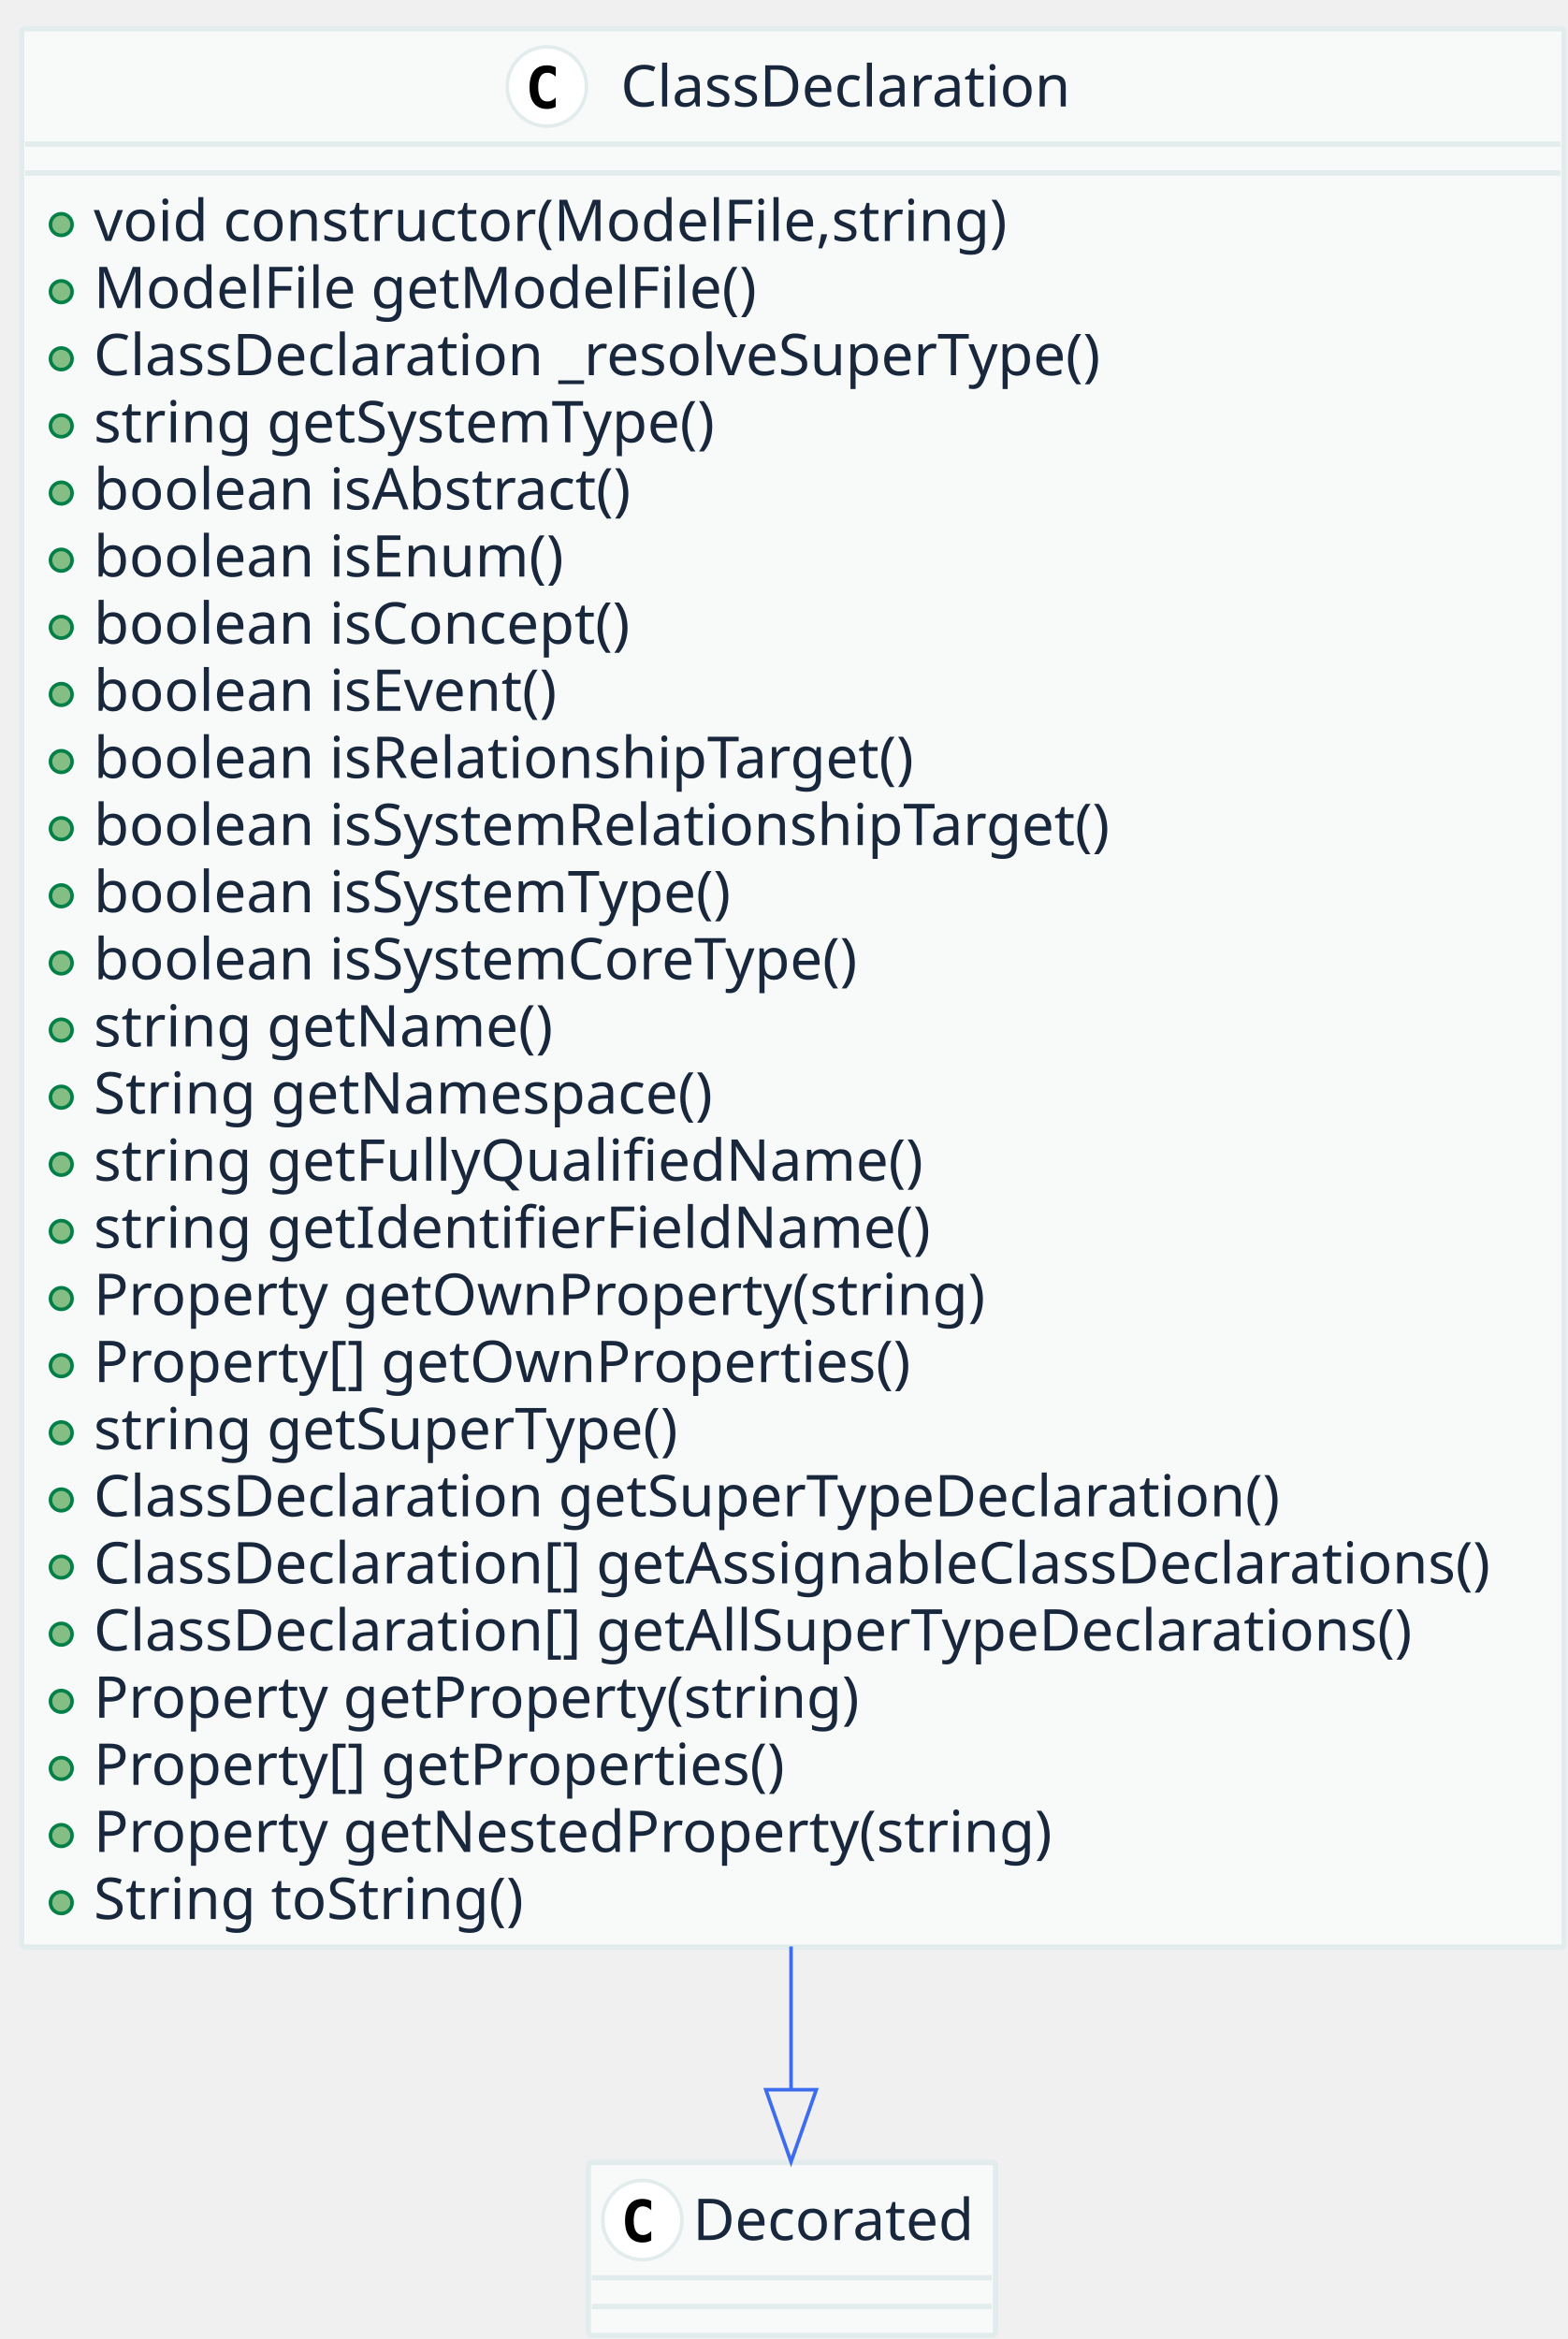
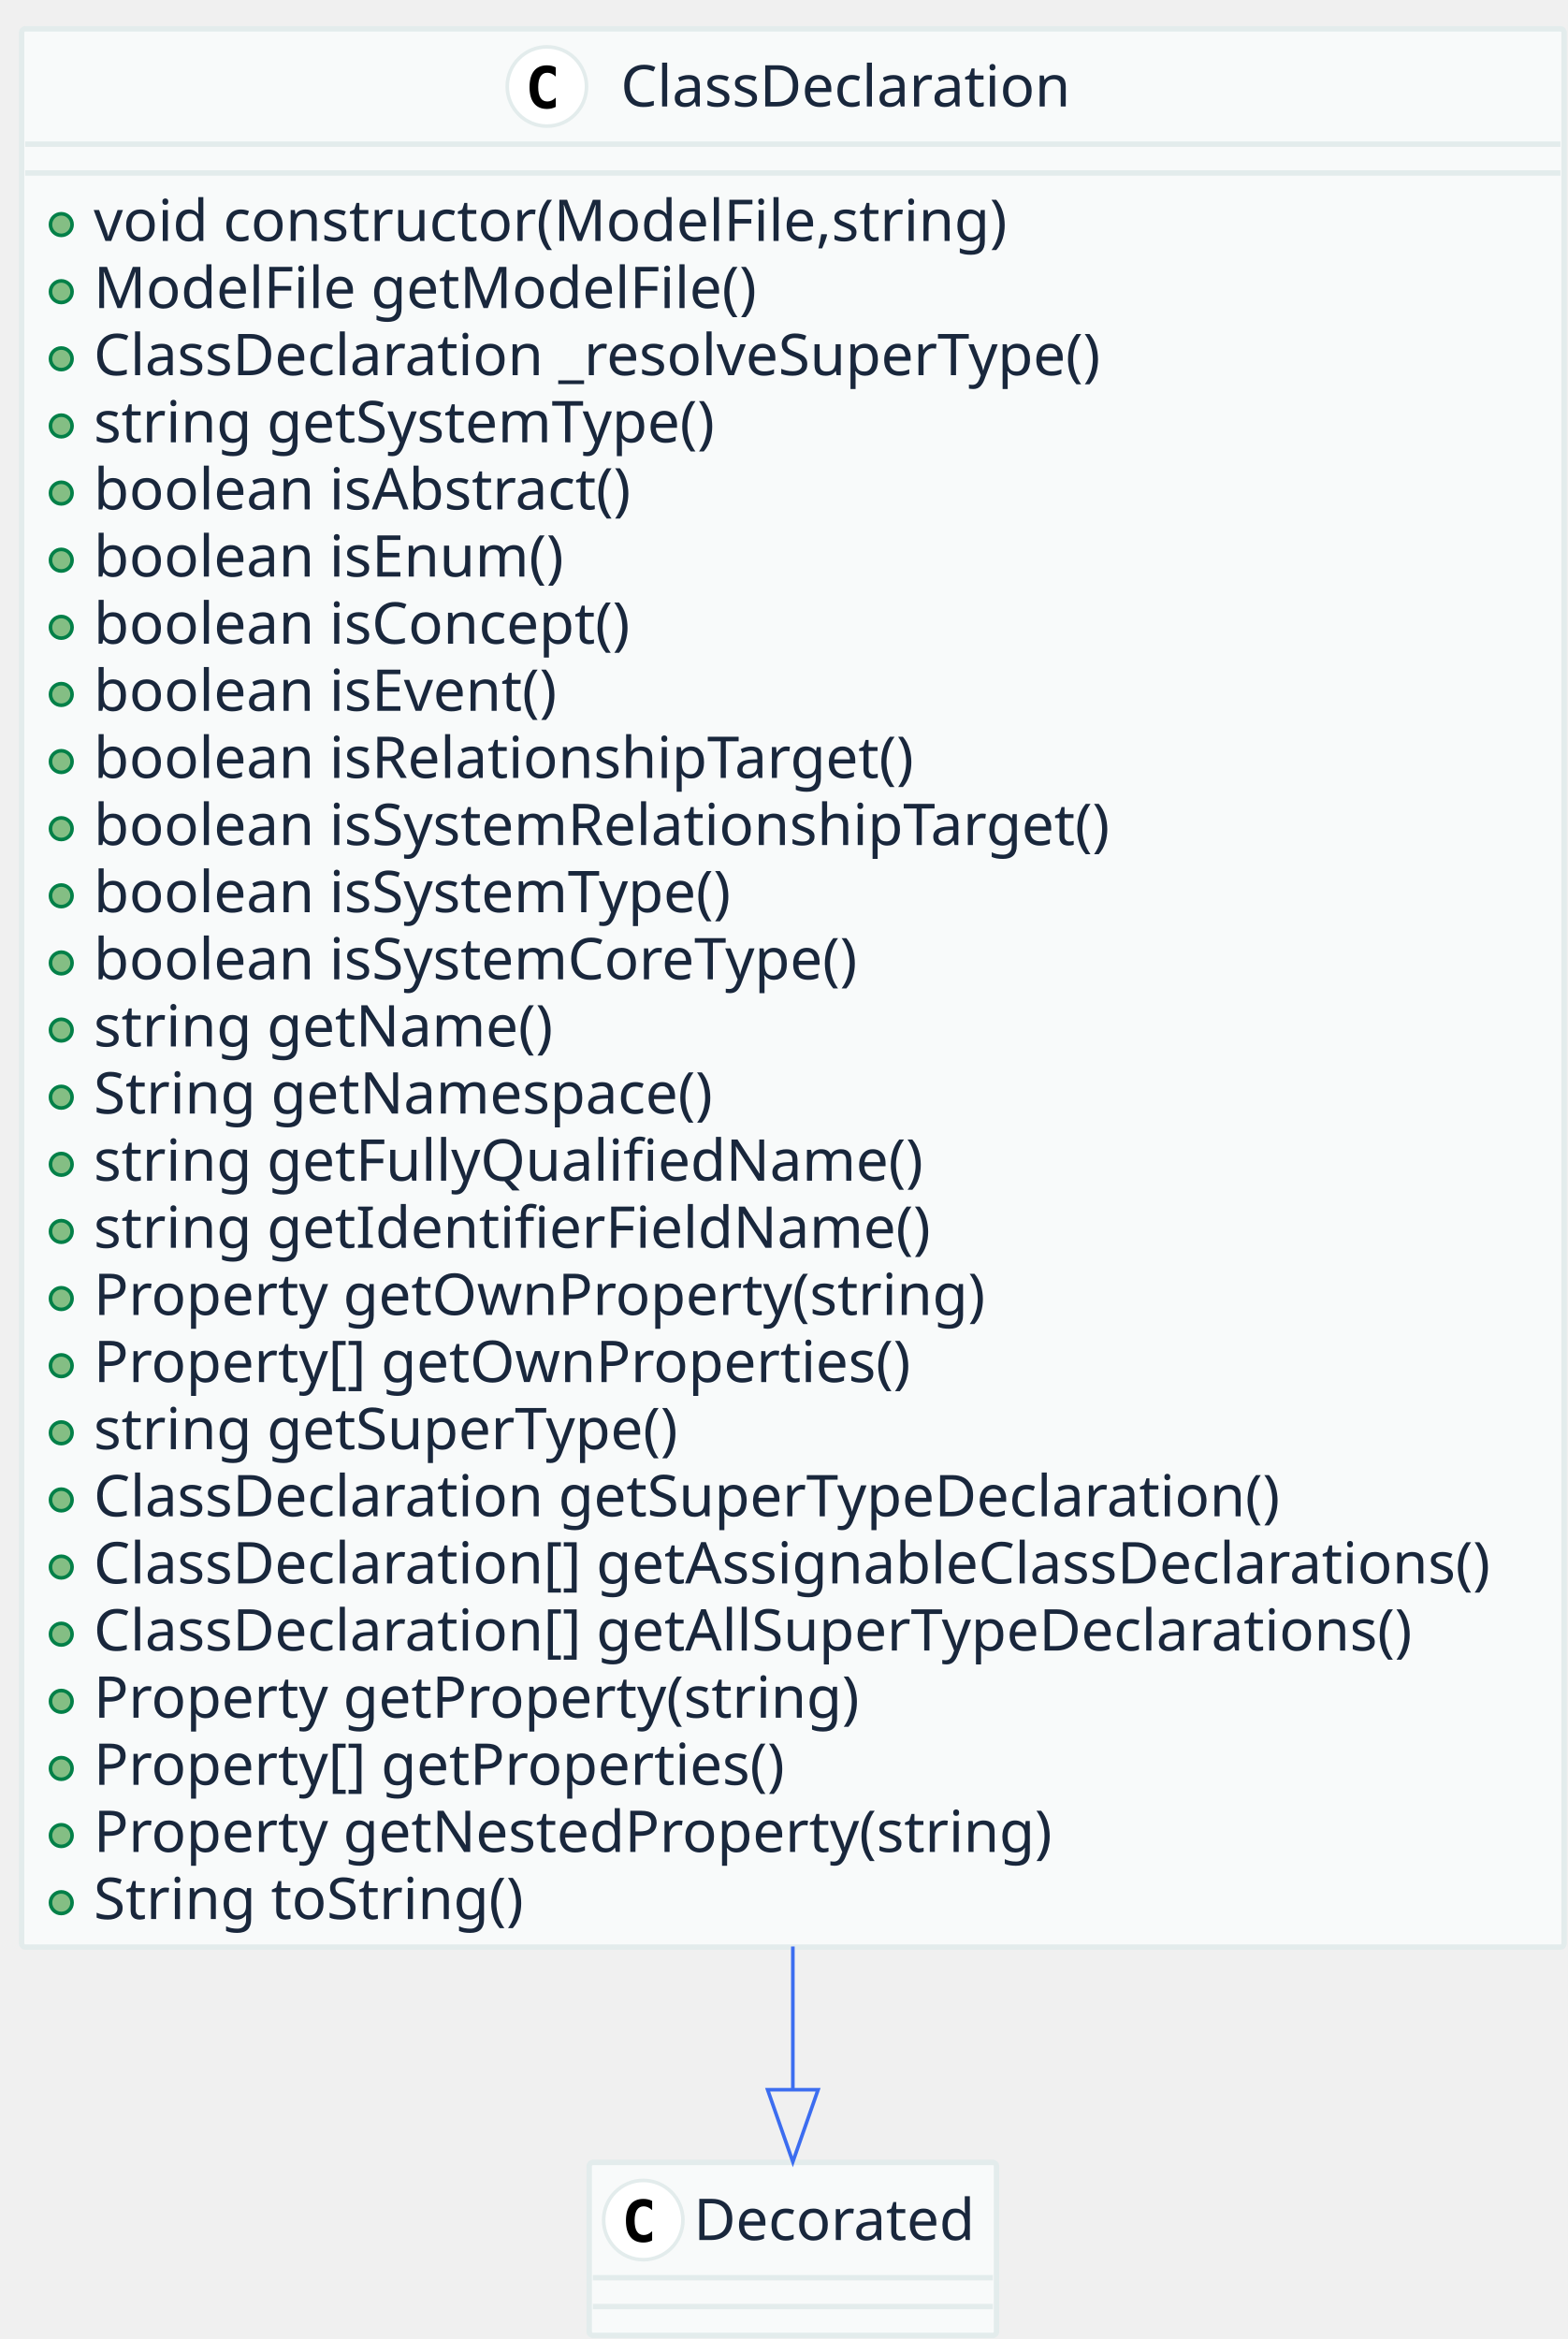
<svg xmlns="http://www.w3.org/2000/svg" contentScriptType="application/ecmascript" contentStyleType="text/css" height="649px" preserveAspectRatio="none" style="width:435px;height:649px;" version="1.1" viewBox="0 0 435 649" width="435px" zoomAndPan="magnify">
  <defs />
  <g>
    <rect fill="#F8FAFA" height="532.25" rx="1" ry="1" style="stroke: #E3ECEC; stroke-width: 1.5;" width="428" x="6" y="8" />
    <ellipse cx="151.75" cy="24" fill="#FFFFFF" rx="11" ry="11" style="stroke: #E3ECEC; stroke-width: 1.0;" />
    <path d="M154.203,29.656 Q153.656,29.938 153.055,30.086 Q152.453,30.234 151.781,30.234 Q149.422,30.234 148.18,28.672 Q146.938,27.109 146.938,24.172 Q146.938,21.234 148.18,19.68 Q149.422,18.125 151.781,18.125 Q152.453,18.125 153.062,18.266 Q153.672,18.406 154.203,18.688 L154.203,21.25 Q153.609,20.703 153.047,20.445 Q152.484,20.188 151.891,20.188 Q150.625,20.188 149.984,21.195 Q149.344,22.203 149.344,24.172 Q149.344,26.141 149.984,27.148 Q150.625,28.156 151.891,28.156 Q152.484,28.156 153.047,27.898 Q153.609,27.641 154.203,27.094 L154.203,29.656 Z " />
    <text fill="#19273C" font-family="sans-serif" font-size="16" lengthAdjust="spacingAndGlyphs" textLength="128" x="172.25" y="29.539">ClassDeclaration</text>
    <line style="stroke: #E3ECEC; stroke-width: 1.5;" x1="7" x2="433" y1="40" y2="40" />
    <line style="stroke: #E3ECEC; stroke-width: 1.5;" x1="7" x2="433" y1="48" y2="48" />
    <ellipse cx="17" cy="62.312" fill="#84BE84" rx="3" ry="3" style="stroke: #038048; stroke-width: 1.0;" />
    <text fill="#19273C" font-family="sans-serif" font-size="16" lengthAdjust="spacingAndGlyphs" textLength="261" x="26" y="66.852">void constructor(ModelFile,string)</text>
    <ellipse cx="17" cy="80.938" fill="#84BE84" rx="3" ry="3" style="stroke: #038048; stroke-width: 1.0;" />
    <text fill="#19273C" font-family="sans-serif" font-size="16" lengthAdjust="spacingAndGlyphs" textLength="180" x="26" y="85.477">ModelFile getModelFile()</text>
    <ellipse cx="17" cy="99.562" fill="#84BE84" rx="3" ry="3" style="stroke: #038048; stroke-width: 1.0;" />
    <text fill="#19273C" font-family="sans-serif" font-size="16" lengthAdjust="spacingAndGlyphs" textLength="292" x="26" y="104.102">ClassDeclaration _resolveSuperType()</text>
    <ellipse cx="17" cy="118.188" fill="#84BE84" rx="3" ry="3" style="stroke: #038048; stroke-width: 1.0;" />
    <text fill="#19273C" font-family="sans-serif" font-size="16" lengthAdjust="spacingAndGlyphs" textLength="182" x="26" y="122.727">string getSystemType()</text>
    <ellipse cx="17" cy="136.812" fill="#84BE84" rx="3" ry="3" style="stroke: #038048; stroke-width: 1.0;" />
    <text fill="#19273C" font-family="sans-serif" font-size="16" lengthAdjust="spacingAndGlyphs" textLength="157" x="26" y="141.352">boolean isAbstract()</text>
    <ellipse cx="17" cy="155.438" fill="#84BE84" rx="3" ry="3" style="stroke: #038048; stroke-width: 1.0;" />
    <text fill="#19273C" font-family="sans-serif" font-size="16" lengthAdjust="spacingAndGlyphs" textLength="135" x="26" y="159.977">boolean isEnum()</text>
    <ellipse cx="17" cy="174.062" fill="#84BE84" rx="3" ry="3" style="stroke: #038048; stroke-width: 1.0;" />
    <text fill="#19273C" font-family="sans-serif" font-size="16" lengthAdjust="spacingAndGlyphs" textLength="155" x="26" y="178.602">boolean isConcept()</text>
    <ellipse cx="17" cy="192.688" fill="#84BE84" rx="3" ry="3" style="stroke: #038048; stroke-width: 1.0;" />
    <text fill="#19273C" font-family="sans-serif" font-size="16" lengthAdjust="spacingAndGlyphs" textLength="134" x="26" y="197.227">boolean isEvent()</text>
    <ellipse cx="17" cy="211.312" fill="#84BE84" rx="3" ry="3" style="stroke: #038048; stroke-width: 1.0;" />
    <text fill="#19273C" font-family="sans-serif" font-size="16" lengthAdjust="spacingAndGlyphs" textLength="233" x="26" y="215.852">boolean isRelationshipTarget()</text>
    <ellipse cx="17" cy="229.938" fill="#84BE84" rx="3" ry="3" style="stroke: #038048; stroke-width: 1.0;" />
    <text fill="#19273C" font-family="sans-serif" font-size="16" lengthAdjust="spacingAndGlyphs" textLength="291" x="26" y="234.477">boolean isSystemRelationshipTarget()</text>
    <ellipse cx="17" cy="248.562" fill="#84BE84" rx="3" ry="3" style="stroke: #038048; stroke-width: 1.0;" />
    <text fill="#19273C" font-family="sans-serif" font-size="16" lengthAdjust="spacingAndGlyphs" textLength="185" x="26" y="253.102">boolean isSystemType()</text>
    <ellipse cx="17" cy="267.188" fill="#84BE84" rx="3" ry="3" style="stroke: #038048; stroke-width: 1.0;" />
    <text fill="#19273C" font-family="sans-serif" font-size="16" lengthAdjust="spacingAndGlyphs" textLength="222" x="26" y="271.727">boolean isSystemCoreType()</text>
    <ellipse cx="17" cy="285.812" fill="#84BE84" rx="3" ry="3" style="stroke: #038048; stroke-width: 1.0;" />
    <text fill="#19273C" font-family="sans-serif" font-size="16" lengthAdjust="spacingAndGlyphs" textLength="132" x="26" y="290.352">string getName()</text>
    <ellipse cx="17" cy="304.438" fill="#84BE84" rx="3" ry="3" style="stroke: #038048; stroke-width: 1.0;" />
    <text fill="#19273C" font-family="sans-serif" font-size="16" lengthAdjust="spacingAndGlyphs" textLength="179" x="26" y="308.977">String getNamespace()</text>
    <ellipse cx="17" cy="323.062" fill="#84BE84" rx="3" ry="3" style="stroke: #038048; stroke-width: 1.0;" />
    <text fill="#19273C" font-family="sans-serif" font-size="16" lengthAdjust="spacingAndGlyphs" textLength="232" x="26" y="327.602">string getFullyQualifiedName()</text>
    <ellipse cx="17" cy="341.688" fill="#84BE84" rx="3" ry="3" style="stroke: #038048; stroke-width: 1.0;" />
    <text fill="#19273C" font-family="sans-serif" font-size="16" lengthAdjust="spacingAndGlyphs" textLength="234" x="26" y="346.227">string getIdentifierFieldName()</text>
    <ellipse cx="17" cy="360.312" fill="#84BE84" rx="3" ry="3" style="stroke: #038048; stroke-width: 1.0;" />
    <text fill="#19273C" font-family="sans-serif" font-size="16" lengthAdjust="spacingAndGlyphs" textLength="259" x="26" y="364.852">Property getOwnProperty(string)</text>
    <ellipse cx="17" cy="378.938" fill="#84BE84" rx="3" ry="3" style="stroke: #038048; stroke-width: 1.0;" />
    <text fill="#19273C" font-family="sans-serif" font-size="16" lengthAdjust="spacingAndGlyphs" textLength="238" x="26" y="383.477">Property[] getOwnProperties()</text>
    <ellipse cx="17" cy="397.562" fill="#84BE84" rx="3" ry="3" style="stroke: #038048; stroke-width: 1.0;" />
    <text fill="#19273C" font-family="sans-serif" font-size="16" lengthAdjust="spacingAndGlyphs" textLength="170" x="26" y="402.102">string getSuperType()</text>
    <ellipse cx="17" cy="416.188" fill="#84BE84" rx="3" ry="3" style="stroke: #038048; stroke-width: 1.0;" />
    <text fill="#19273C" font-family="sans-serif" font-size="16" lengthAdjust="spacingAndGlyphs" textLength="340" x="26" y="420.727">ClassDeclaration getSuperTypeDeclaration()</text>
    <ellipse cx="17" cy="434.812" fill="#84BE84" rx="3" ry="3" style="stroke: #038048; stroke-width: 1.0;" />
    <text fill="#19273C" font-family="sans-serif" font-size="16" lengthAdjust="spacingAndGlyphs" textLength="402" x="26" y="439.352">ClassDeclaration[] getAssignableClassDeclarations()</text>
    <ellipse cx="17" cy="453.438" fill="#84BE84" rx="3" ry="3" style="stroke: #038048; stroke-width: 1.0;" />
    <text fill="#19273C" font-family="sans-serif" font-size="16" lengthAdjust="spacingAndGlyphs" textLength="378" x="26" y="457.977">ClassDeclaration[] getAllSuperTypeDeclarations()</text>
    <ellipse cx="17" cy="472.062" fill="#84BE84" rx="3" ry="3" style="stroke: #038048; stroke-width: 1.0;" />
    <text fill="#19273C" font-family="sans-serif" font-size="16" lengthAdjust="spacingAndGlyphs" textLength="223" x="26" y="476.602">Property getProperty(string)</text>
    <ellipse cx="17" cy="490.688" fill="#84BE84" rx="3" ry="3" style="stroke: #038048; stroke-width: 1.0;" />
    <text fill="#19273C" font-family="sans-serif" font-size="16" lengthAdjust="spacingAndGlyphs" textLength="202" x="26" y="495.227">Property[] getProperties()</text>
    <ellipse cx="17" cy="509.312" fill="#84BE84" rx="3" ry="3" style="stroke: #038048; stroke-width: 1.0;" />
    <text fill="#19273C" font-family="sans-serif" font-size="16" lengthAdjust="spacingAndGlyphs" textLength="278" x="26" y="513.852">Property getNestedProperty(string)</text>
    <ellipse cx="17" cy="527.938" fill="#84BE84" rx="3" ry="3" style="stroke: #038048; stroke-width: 1.0;" />
    <text fill="#19273C" font-family="sans-serif" font-size="16" lengthAdjust="spacingAndGlyphs" textLength="125" x="26" y="532.477">String toString()</text>
-     <rect fill="#F8FAFA" height="48" rx="1" ry="1" style="stroke: #E3ECEC; stroke-width: 1.5;" width="113" x="163.25" y="600" />
-     <ellipse cx="178.25" cy="616" fill="#FFFFFF" rx="11" ry="11" style="stroke: #E3ECEC; stroke-width: 1.0;" />
-     <path d="M180.703,621.656 Q180.156,621.938 179.555,622.086 Q178.953,622.234 178.281,622.234 Q175.922,622.234 174.68,620.672 Q173.438,619.109 173.438,616.172 Q173.438,613.234 174.68,611.68 Q175.922,610.125 178.281,610.125 Q178.953,610.125 179.562,610.266 Q180.172,610.406 180.703,610.688 L180.703,613.25 Q180.109,612.703 179.547,612.445 Q178.984,612.188 178.391,612.188 Q177.125,612.188 176.484,613.195 Q175.844,614.203 175.844,616.172 Q175.844,618.141 176.484,619.148 Q177.125,620.156 178.391,620.156 Q178.984,620.156 179.547,619.898 Q180.109,619.641 180.703,619.094 L180.703,621.656 Z " />
-     <text fill="#19273C" font-family="sans-serif" font-size="16" lengthAdjust="spacingAndGlyphs" textLength="81" x="192.25" y="621.539">Decorated</text>
-     <line style="stroke: #E3ECEC; stroke-width: 1.5;" x1="164.25" x2="275.25" y1="632" y2="632" />
-     <line style="stroke: #E3ECEC; stroke-width: 1.5;" x1="164.25" x2="275.25" y1="640" y2="640" />
-     <path d="M219.5,540.087 C219.5,554.595 219.5,567.925 219.5,579.46 " fill="none" style="stroke: #3C6DF0; stroke-width: 1.0;" />
-     <polygon fill="none" points="226.5,579.835,219.5,599.835,212.5,579.835,226.5,579.835" style="stroke: #3C6DF0; stroke-width: 1.0;" />
+     <rect fill="#F8FAFA" height="48" rx="1" ry="1" style="stroke: #E3ECEC; stroke-width: 1.5;" width="113" x="163.5" y="600" />
+     <ellipse cx="178.5" cy="616" fill="#FFFFFF" rx="11" ry="11" style="stroke: #E3ECEC; stroke-width: 1.0;" />
+     <path d="M180.953,621.656 Q180.406,621.938 179.805,622.086 Q179.203,622.234 178.531,622.234 Q176.172,622.234 174.93,620.672 Q173.688,619.109 173.688,616.172 Q173.688,613.234 174.93,611.68 Q176.172,610.125 178.531,610.125 Q179.203,610.125 179.812,610.266 Q180.422,610.406 180.953,610.688 L180.953,613.25 Q180.359,612.703 179.797,612.445 Q179.234,612.188 178.641,612.188 Q177.375,612.188 176.734,613.195 Q176.094,614.203 176.094,616.172 Q176.094,618.141 176.734,619.148 Q177.375,620.156 178.641,620.156 Q179.234,620.156 179.797,619.898 Q180.359,619.641 180.953,619.094 L180.953,621.656 Z " />
+     <text fill="#19273C" font-family="sans-serif" font-size="16" lengthAdjust="spacingAndGlyphs" textLength="81" x="192.5" y="621.539">Decorated</text>
+     <line style="stroke: #E3ECEC; stroke-width: 1.5;" x1="164.5" x2="275.5" y1="632" y2="632" />
+     <line style="stroke: #E3ECEC; stroke-width: 1.5;" x1="164.5" x2="275.5" y1="640" y2="640" />
+     <path d="M220,540.087 C220,554.595 220,567.925 220,579.46 " fill="none" style="stroke: #3C6DF0; stroke-width: 1.0;" />
+     <polygon fill="none" points="227,579.835,220,599.835,213,579.835,227,579.835" style="stroke: #3C6DF0; stroke-width: 1.0;" />
  </g>
</svg>
